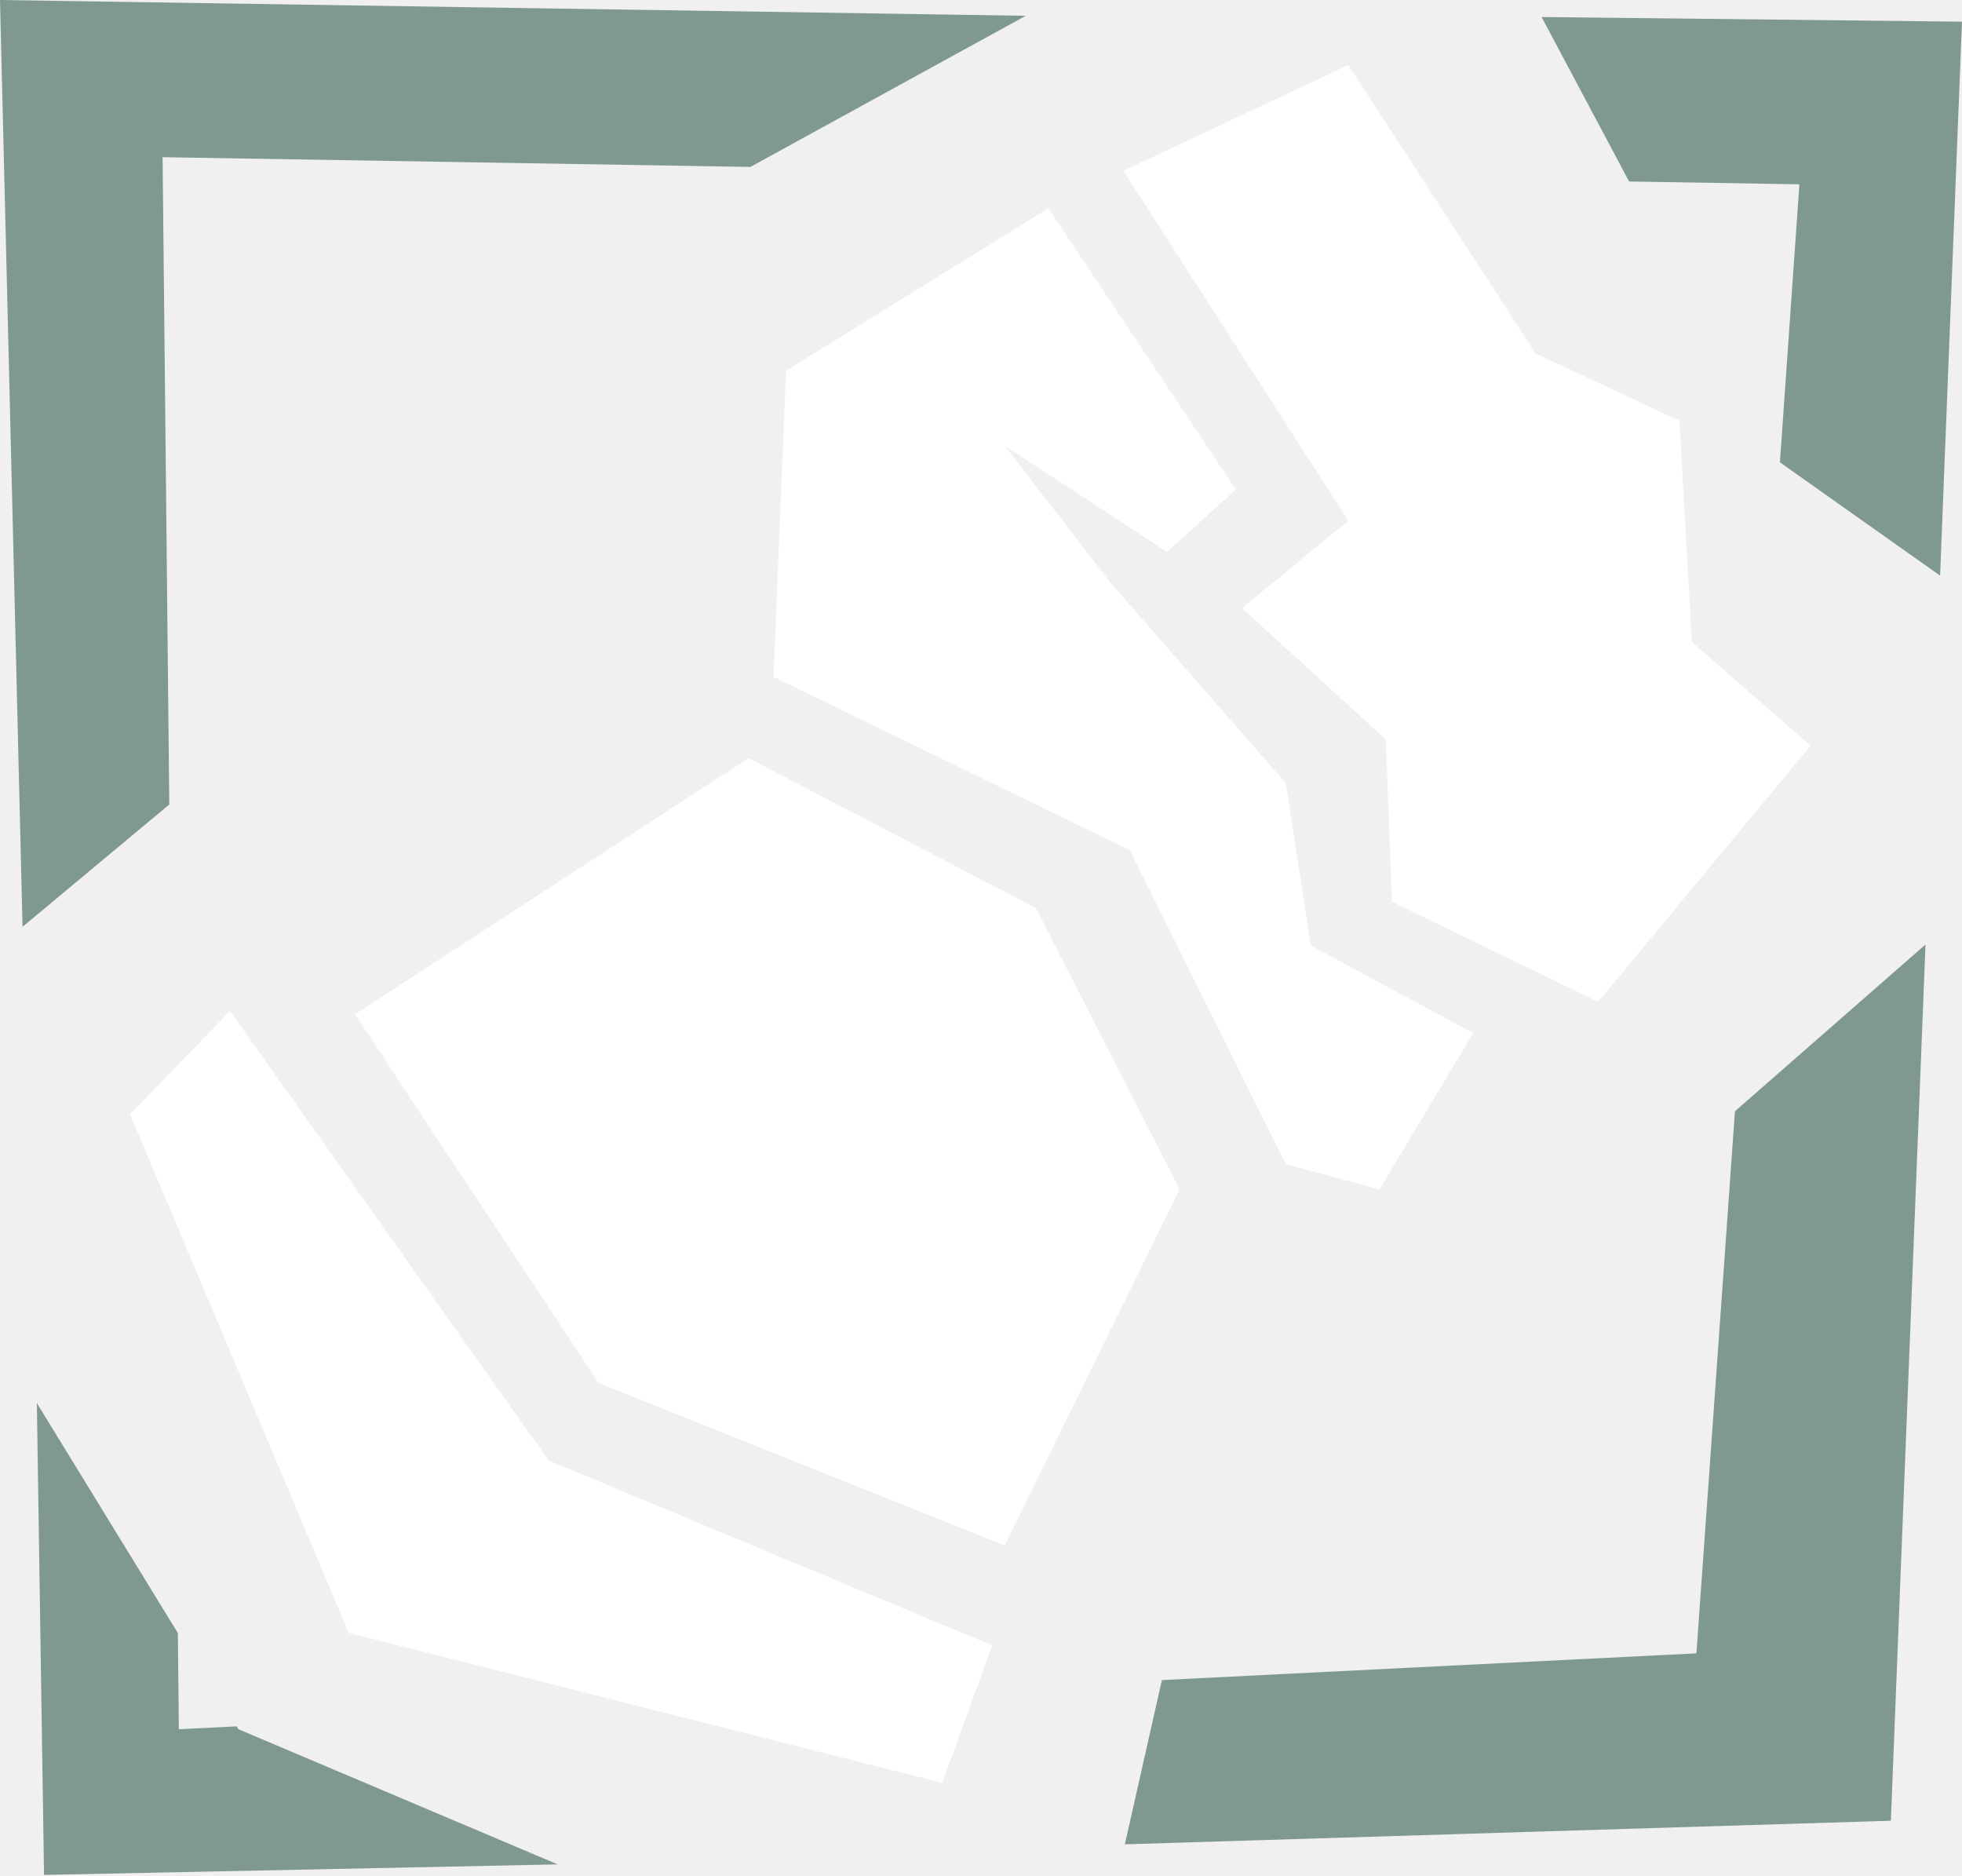
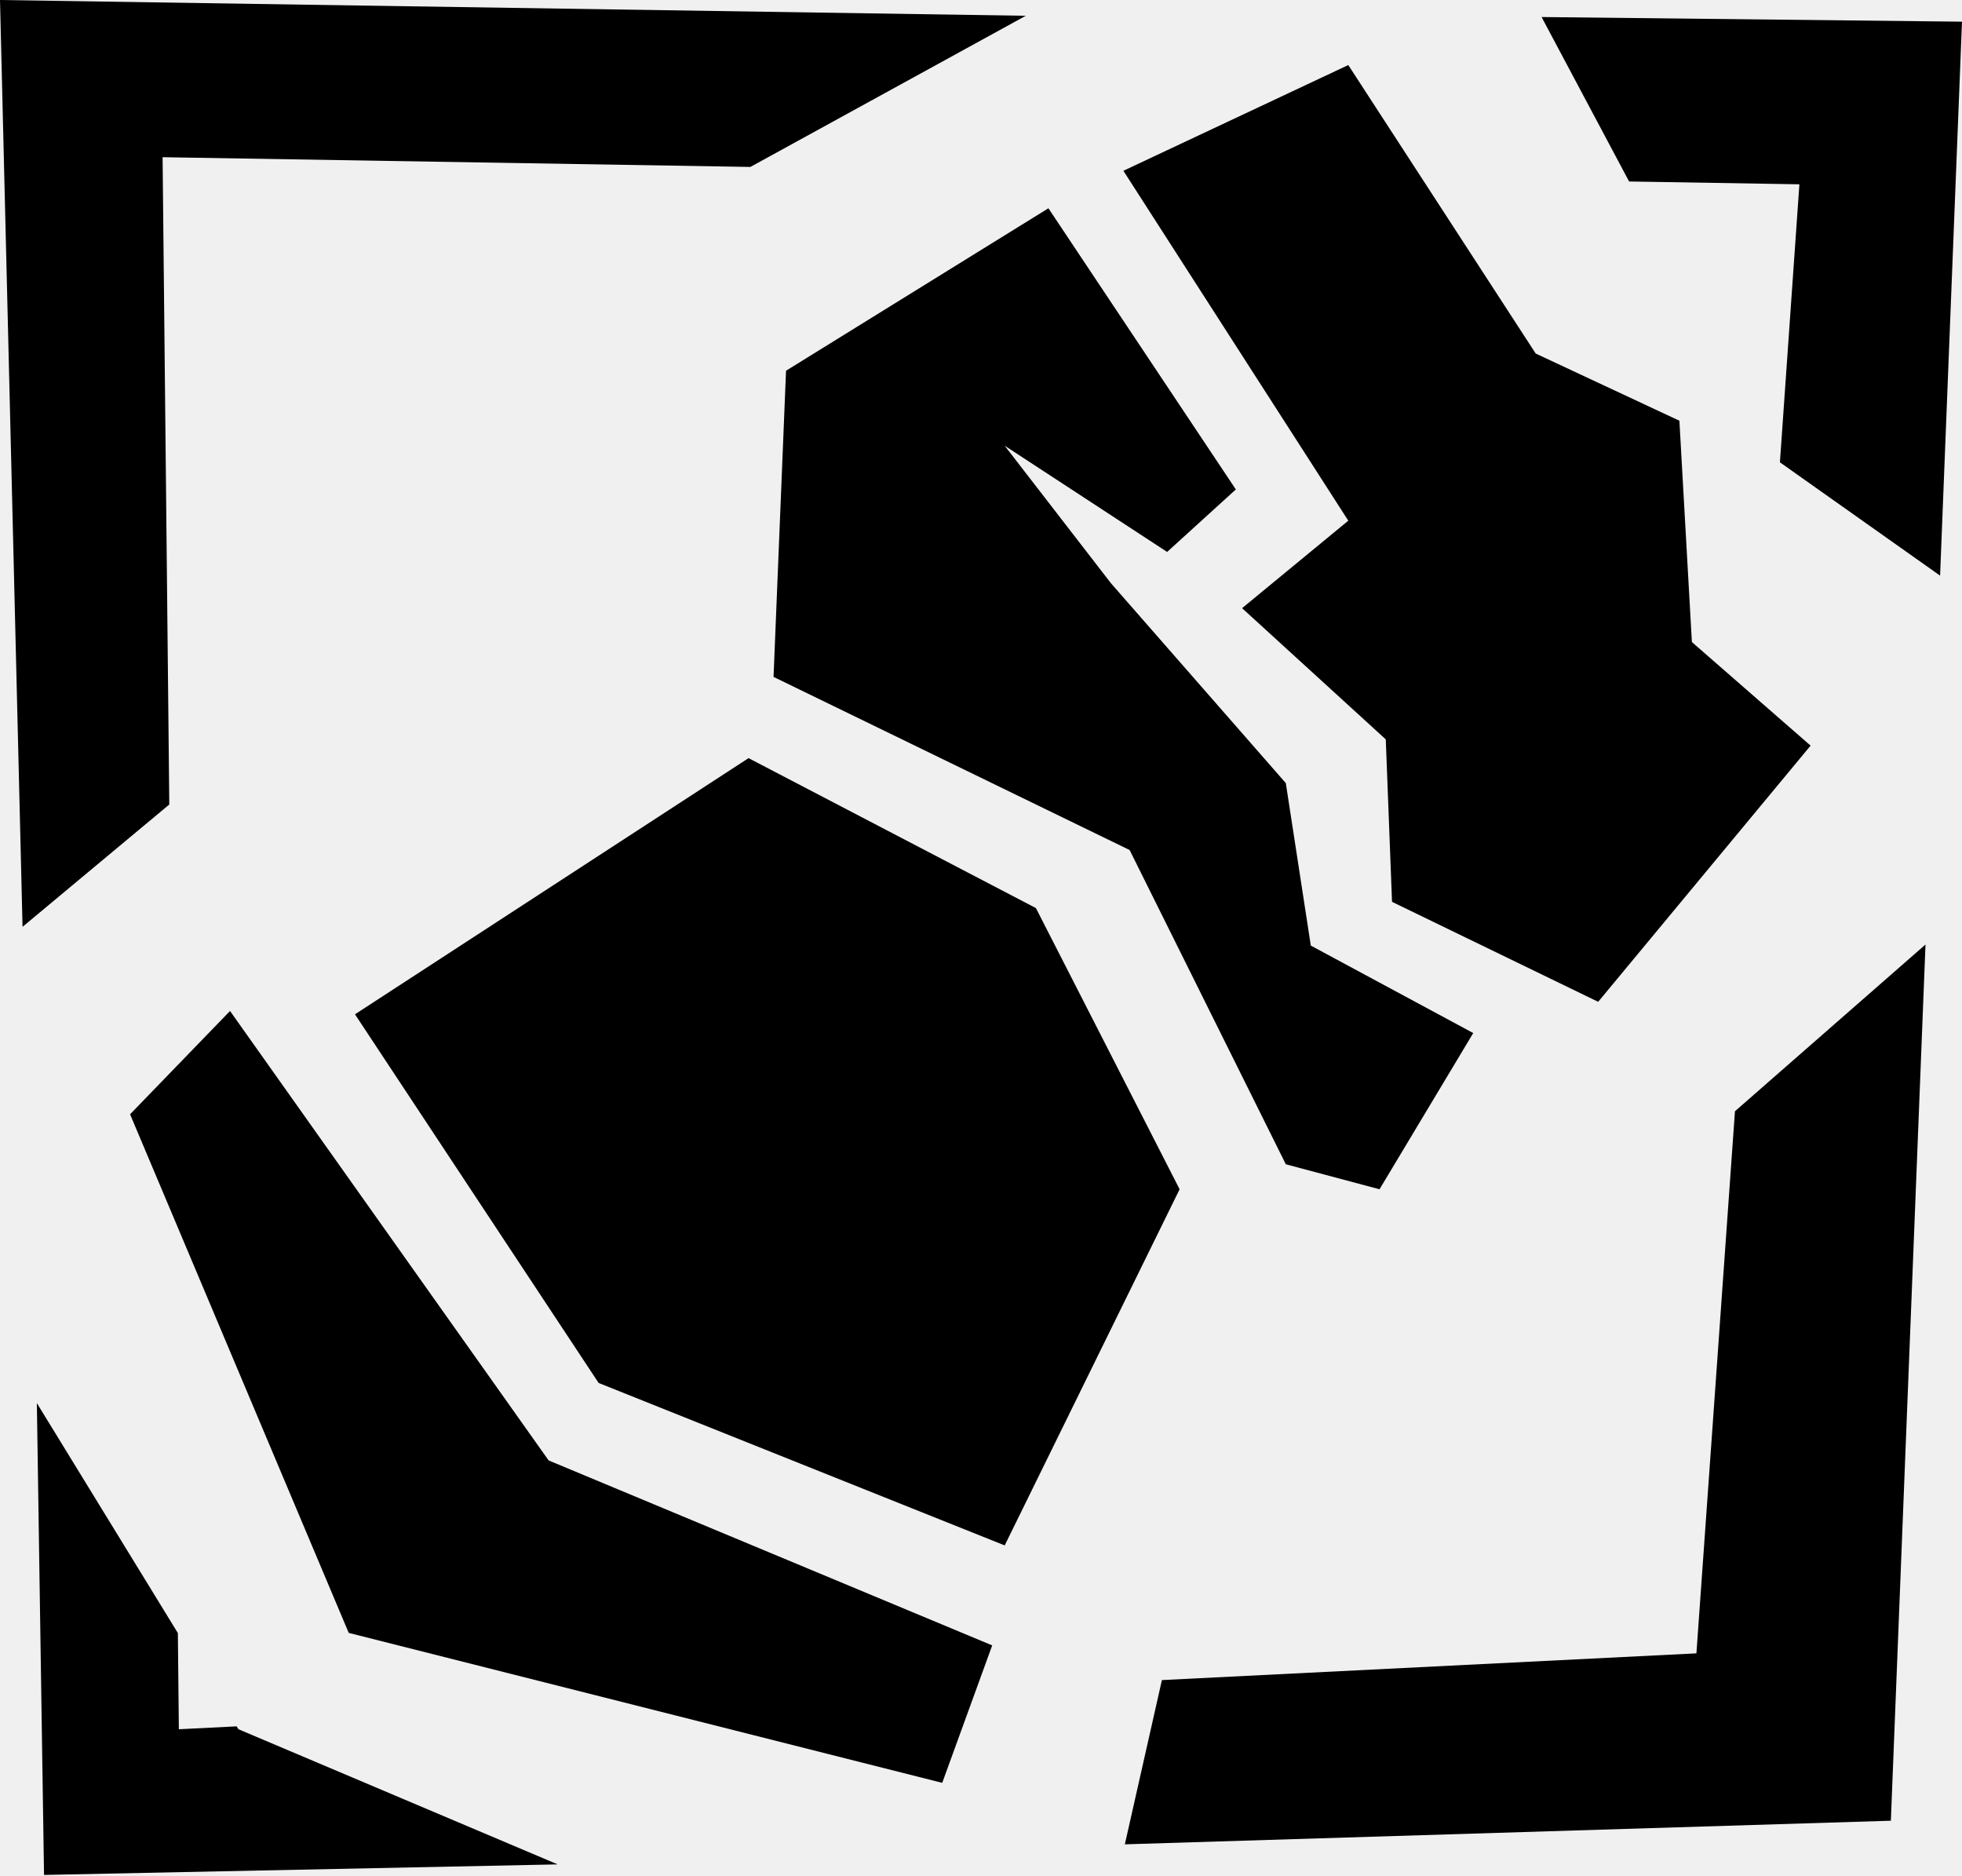
<svg xmlns="http://www.w3.org/2000/svg" width="362" height="346" viewBox="0 0 362 346" fill="none">
-   <path fill-rule="evenodd" clip-rule="evenodd" d="M294.873 184.808L256.836 166.365L255.683 136.396L229.172 112.191L248.767 96.053L207.271 31.505L248.767 12L283.347 65.22L309.858 77.611L312.163 118.44L334.063 137.549L294.873 184.808ZM215.34 101.817L185.371 82.222L204.966 107.58L237.24 144.465L241.851 174.434L271.82 190.571L254.53 219.387L237.24 214.777L208.424 156.81L142.723 124.87L145.028 68.39L193.44 38.421L228.019 90.29L215.34 101.817ZM217.645 219.387L185.371 285.088L110.449 255.119L65.495 187.113L138.112 139.854L191.134 167.518L217.645 219.387ZM183.066 303.531L173.845 328.889L64.343 301.226L24 205.555L42.442 186.5L101.227 269.41L183.066 303.531Z" fill="white" />
-   <path fill-rule="evenodd" clip-rule="evenodd" d="M328.404 85.285L331.999 33.999L300.577 33.479L284.43 3.142L361.999 3.999L357.958 106.19L328.404 85.285ZM138.453 30.795L29.999 28.999L31.235 148.41L4.16 170.973L0 0L189.263 2.91L138.453 30.795ZM32.816 301.255L32.999 318.999L43.663 318.466L43.999 318.999L102.896 343.93L8.124 345.875L6.8 258.833L32.816 301.255ZM214.379 309.931L312.999 304.999L320.11 204.996L355.267 174.236L348.875 335.875L207.54 340.23L214.379 309.931Z" fill="#80998F" />
+   <path fill-rule="evenodd" clip-rule="evenodd" d="M294.873 184.808L256.836 166.365L255.683 136.396L229.172 112.191L248.767 96.053L207.271 31.505L248.767 12L283.347 65.22L309.858 77.611L312.163 118.44L334.063 137.549L294.873 184.808ZM215.34 101.817L185.371 82.222L204.966 107.58L237.24 144.465L241.851 174.434L271.82 190.571L254.53 219.387L237.24 214.777L208.424 156.81L142.723 124.87L145.028 68.39L193.44 38.421L228.019 90.29L215.34 101.817ZM217.645 219.387L185.371 285.088L110.449 255.119L65.495 187.113L138.112 139.854L191.134 167.518L217.645 219.387ZM183.066 303.531L173.845 328.889L64.343 301.226L24 205.555L42.442 186.5L101.227 269.41L183.066 303.531Z" fill="#000000" />
+   <path fill-rule="evenodd" clip-rule="evenodd" d="M328.404 85.285L331.999 33.999L300.577 33.479L284.43 3.142L361.999 3.999L357.958 106.19L328.404 85.285ZM138.453 30.795L29.999 28.999L31.235 148.41L4.16 170.973L0 0L189.263 2.91L138.453 30.795ZM32.816 301.255L32.999 318.999L43.663 318.466L43.999 318.999L102.896 343.93L8.124 345.875L6.8 258.833L32.816 301.255ZM214.379 309.931L312.999 304.999L320.11 204.996L355.267 174.236L348.875 335.875L207.54 340.23L214.379 309.931Z" fill="#000000" />
</svg>
